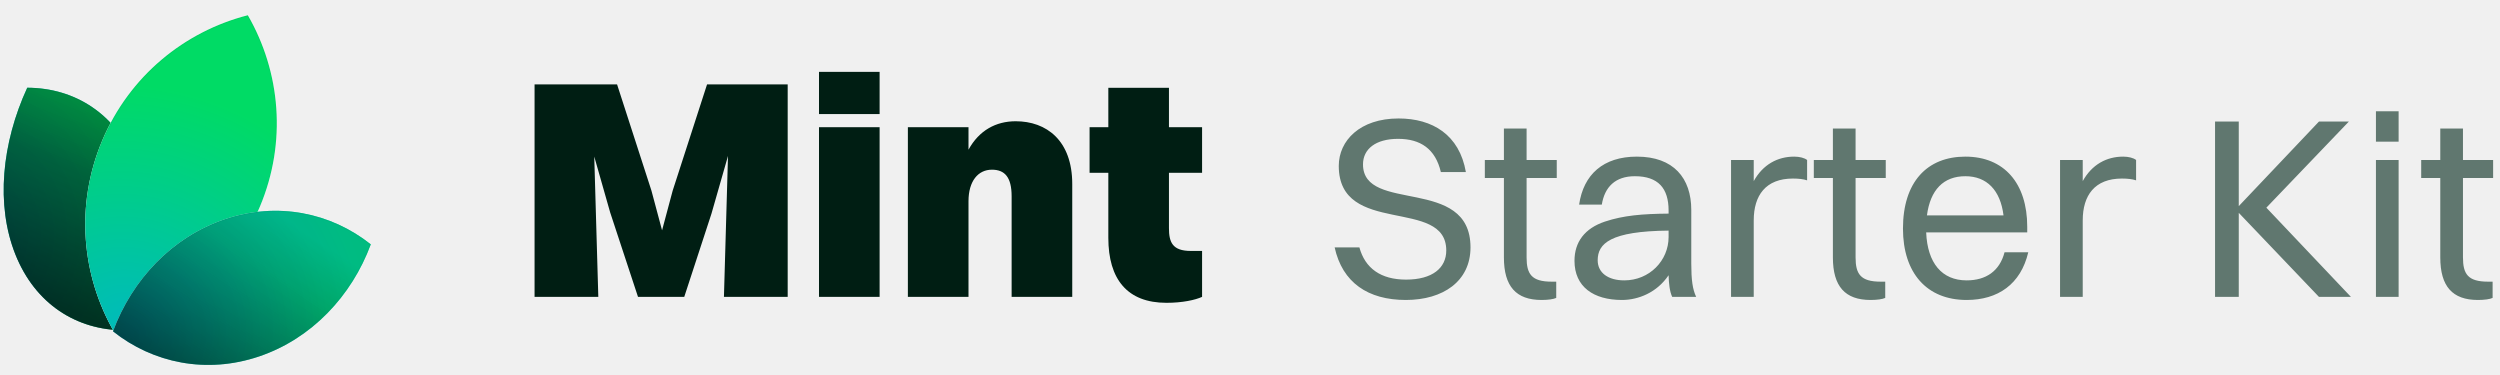
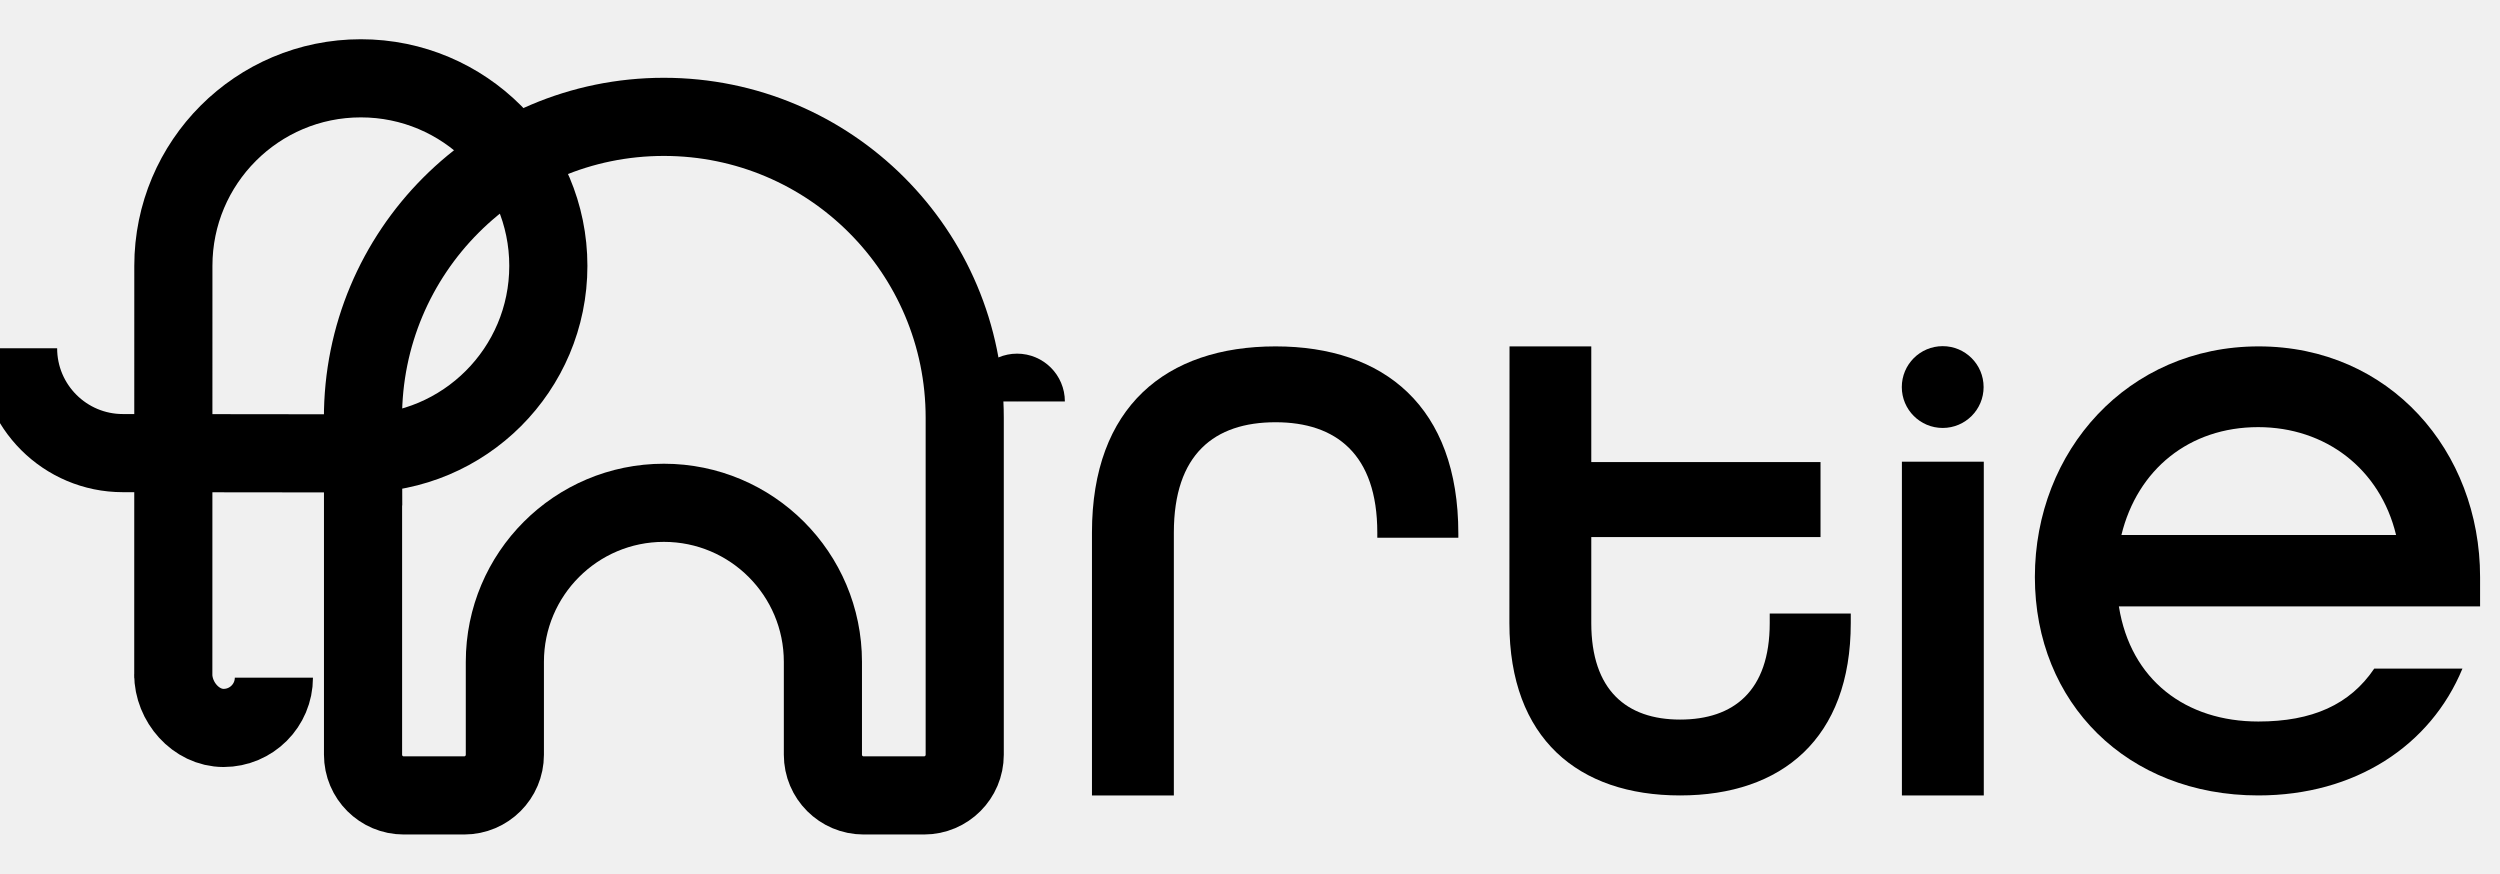
- <svg xmlns="http://www.w3.org/2000/svg" width="160" height="24" viewBox="0 0 160 24" fill="none">
-   <path d="M7.953 21.139C4.896 21.13 2.255 19.458 0.987 16.29C-0.28 13.121 0.109 9.163 1.744 5.615C4.801 5.624 7.442 7.296 8.71 10.465C9.977 13.633 9.588 17.591 7.953 21.139Z" fill="white" />
-   <path d="M7.953 21.139C4.896 21.13 2.255 19.458 0.987 16.29C-0.28 13.121 0.109 9.163 1.744 5.615C4.801 5.624 7.442 7.296 8.71 10.465C9.977 13.633 9.588 17.591 7.953 21.139Z" fill="url(#paint0_radial_115_86)" />
-   <path d="M7.953 21.139C4.896 21.13 2.255 19.458 0.987 16.29C-0.28 13.121 0.109 9.163 1.744 5.615C4.801 5.624 7.442 7.296 8.71 10.465C9.977 13.633 9.588 17.591 7.953 21.139Z" fill="black" fill-opacity="0.5" style="mix-blend-mode:hard-light" />
-   <path d="M7.953 21.139C4.896 21.13 2.255 19.458 0.987 16.29C-0.28 13.121 0.109 9.163 1.744 5.615C4.801 5.624 7.442 7.296 8.71 10.465C9.977 13.633 9.588 17.591 7.953 21.139Z" fill="url(#paint1_linear_115_86)" fill-opacity="0.5" style="mix-blend-mode:hard-light" />
-   <path d="M7.935 21.111C4.897 21.096 2.274 19.431 1.013 16.279C-0.248 13.124 0.136 9.182 1.762 5.643C4.8 5.659 7.423 7.324 8.684 10.476C9.945 13.63 9.561 17.572 7.935 21.111Z" stroke="url(#paint2_linear_115_86)" stroke-opacity="0.05" stroke-width="0.056" />
-   <path d="M7.31 21.257C11.354 20.221 14.884 17.375 16.628 13.236C18.373 9.097 17.945 4.587 15.86 0.976C11.816 2.012 8.287 4.858 6.542 8.998C4.797 13.137 5.225 17.646 7.31 21.257Z" fill="white" />
-   <path d="M7.31 21.257C11.354 20.221 14.884 17.375 16.628 13.236C18.373 9.097 17.945 4.587 15.86 0.976C11.816 2.012 8.287 4.858 6.542 8.998C4.797 13.137 5.225 17.646 7.31 21.257Z" fill="url(#paint3_radial_115_86)" />
-   <path d="M16.602 13.225C14.864 17.349 11.351 20.187 7.324 21.225C5.253 17.624 4.829 13.132 6.568 9.009C8.306 4.885 11.819 2.047 15.846 1.009C17.918 4.61 18.341 9.101 16.602 13.225Z" stroke="url(#paint4_linear_115_86)" stroke-opacity="0.05" stroke-width="0.056" />
-   <path d="M7.234 21.207C9.789 23.237 13.21 23.951 16.577 22.814C19.944 21.677 22.506 18.945 23.73 15.638C21.175 13.608 17.754 12.894 14.387 14.031C11.02 15.168 8.458 17.901 7.234 21.207Z" fill="white" />
-   <path d="M7.234 21.207C9.789 23.237 13.21 23.951 16.577 22.814C19.944 21.677 22.506 18.945 23.73 15.638C21.175 13.608 17.754 12.894 14.387 14.031C11.02 15.168 8.458 17.901 7.234 21.207Z" fill="url(#paint5_radial_115_86)" />
-   <path d="M7.234 21.207C9.789 23.237 13.21 23.951 16.577 22.814C19.944 21.677 22.506 18.945 23.73 15.638C21.175 13.608 17.754 12.894 14.387 14.031C11.02 15.168 8.458 17.901 7.234 21.207Z" fill="black" fill-opacity="0.2" style="mix-blend-mode:hard-light" />
-   <path d="M7.234 21.207C9.789 23.237 13.21 23.951 16.577 22.814C19.944 21.677 22.506 18.945 23.73 15.638C21.175 13.608 17.754 12.894 14.387 14.031C11.02 15.168 8.458 17.901 7.234 21.207Z" fill="url(#paint6_linear_115_86)" fill-opacity="0.5" style="mix-blend-mode:hard-light" />
-   <path d="M16.568 22.787C13.218 23.918 9.814 23.212 7.267 21.198C8.492 17.907 11.044 15.189 14.396 14.058C17.747 12.927 21.15 13.633 23.697 15.648C22.472 18.938 19.92 21.656 16.568 22.787Z" stroke="url(#paint7_linear_115_86)" stroke-opacity="0.05" stroke-width="0.056" />
-   <path d="M34.212 19V5.4H39.492L41.692 12.2L42.372 14.74L43.052 12.2L45.252 5.4H50.412V19H46.332L46.592 9.98L45.532 13.68L43.792 19H40.832L39.052 13.6L38.032 10.02L38.292 19H34.212ZM52.416 7.3V4.6H56.295V7.3H52.416ZM52.416 19V8.14H56.295V19H52.416ZM58.104 19V8.14H61.984V9.58C62.664 8.34 63.744 7.76 65.004 7.76C66.964 7.76 68.624 8.98 68.624 11.78V19H64.744V12.56C64.744 11.34 64.304 10.86 63.484 10.86C62.604 10.86 61.984 11.58 61.984 12.88V19H58.104ZM70.933 15.22V11.06H69.733V8.14H70.933V5.62H74.813V8.14H76.933V11.06H74.813V14.6C74.813 15.5 75.033 16.06 76.213 16.06H76.933V19C76.493 19.2 75.673 19.38 74.653 19.38C72.153 19.38 70.933 17.88 70.933 15.22Z" fill="#001E13" />
-   <path d="M87.232 10.519C87.232 13.687 94.112 11.229 94.112 15.832C94.112 17.994 92.364 19.198 89.971 19.198C87.562 19.198 85.912 18.093 85.417 15.832H87.001C87.364 17.169 88.371 17.895 89.987 17.895C91.671 17.895 92.561 17.152 92.561 16.03C92.561 12.598 85.681 15.155 85.681 10.618C85.681 9.001 87.034 7.582 89.509 7.582C91.671 7.582 93.403 8.621 93.816 11.014H92.215C91.868 9.529 90.912 8.886 89.476 8.886C88.057 8.886 87.232 9.529 87.232 10.519ZM96.25 16.476V11.393H95.029V10.239H96.25V8.226H97.702V10.239H99.632V11.393H97.702V16.476C97.702 17.532 98.015 18.026 99.302 18.026H99.599V19.066C99.434 19.148 99.071 19.198 98.659 19.198C97.025 19.198 96.25 18.323 96.25 16.476ZM102.516 13.093H101.064C101.345 11.162 102.615 10.024 104.76 10.024C107.103 10.024 108.242 11.393 108.242 13.44V16.888C108.242 17.895 108.324 18.521 108.555 19H107.021C106.856 18.654 106.806 18.142 106.79 17.614C106.047 18.72 104.859 19.198 103.803 19.198C101.988 19.198 100.767 18.357 100.767 16.69C100.767 15.486 101.427 14.611 102.714 14.182C103.902 13.786 105.107 13.687 106.79 13.671V13.473C106.79 12.053 106.13 11.278 104.628 11.278C103.374 11.278 102.698 11.971 102.516 13.093ZM102.252 16.657C102.252 17.465 102.929 17.944 103.952 17.944C105.569 17.944 106.79 16.674 106.79 15.172V14.759C103.061 14.793 102.252 15.585 102.252 16.657ZM110.787 19V10.239H112.239V11.591C112.833 10.519 113.774 10.024 114.83 10.024C115.176 10.024 115.49 10.107 115.655 10.239V11.542C115.407 11.46 115.094 11.427 114.747 11.427C112.998 11.427 112.239 12.515 112.239 14.1V19H110.787ZM117.305 16.476V11.393H116.084V10.239H117.305V8.226H118.757V10.239H120.688V11.393H118.757V16.476C118.757 17.532 119.071 18.026 120.358 18.026H120.655V19.066C120.49 19.148 120.127 19.198 119.714 19.198C118.081 19.198 117.305 18.323 117.305 16.476ZM129.809 16.145C129.33 18.192 127.862 19.198 125.865 19.198C123.324 19.198 121.79 17.482 121.79 14.627C121.79 11.658 123.324 10.024 125.783 10.024C128.258 10.024 129.743 11.723 129.743 14.512V14.875H123.275C123.357 16.838 124.281 17.944 125.865 17.944C127.103 17.944 127.977 17.35 128.291 16.145H129.809ZM125.783 11.278C124.38 11.278 123.539 12.152 123.324 13.786H128.225C128.027 12.169 127.152 11.278 125.783 11.278ZM131.843 19V10.239H133.295V11.591C133.889 10.519 134.829 10.024 135.885 10.024C136.232 10.024 136.545 10.107 136.71 10.239V11.542C136.463 11.46 136.149 11.427 135.803 11.427C134.054 11.427 133.295 12.515 133.295 14.1V19H131.843ZM141.763 19V7.78H143.281V13.192L148.413 7.78H150.327L145.047 13.291L150.459 19H148.413L143.281 13.621V19H141.763ZM152.06 9.067V7.12H153.512V9.067H152.06ZM152.06 19V10.239H153.512V19H152.06ZM156.178 16.476V11.393H154.957V10.239H156.178V8.226H157.63V10.239H159.56V11.393H157.63V16.476C157.63 17.532 157.943 18.026 159.23 18.026H159.527V19.066C159.362 19.148 158.999 19.198 158.587 19.198C156.953 19.198 156.178 18.323 156.178 16.476Z" fill="#002719" fill-opacity="0.6" />
+ <svg xmlns="http://www.w3.org/2000/svg" width="830" height="290" viewBox="0 0 830 290" fill="none">
+   <g clip-path="url(#clip0_634_786)">
+     <path d="M345.581 133.276C345.581 128.911 342.039 125.367 337.674 125.367C333.308 125.367 329.766 128.911 329.766 133.276" stroke="black" stroke-width="15.912" stroke-miterlimit="10" />
+     <path d="M90.93 224.976C90.93 234.195 83.46 241.677 74.233 241.677C65.005 241.677 57.515 233.016 57.515 223.786L57.535 224.976L57.556 88.262C57.556 53.873 85.422 26 119.803 26C154.184 26 182.049 53.873 182.049 88.262C182.049 122.652 154.184 150.525 119.803 150.525L40.797 150.433C21.58 150.433 6 134.85 6 115.627" stroke="black" stroke-width="25.943" stroke-miterlimit="10" />
+     <path d="M120.529 154.844V250.57C120.529 258.032 126.576 264.08 134.035 264.08H154.107C161.566 264.08 167.613 258.032 167.613 250.57V219.739C167.613 190.575 191.252 166.93 220.409 166.93C249.566 166.93 273.204 190.575 273.204 219.739V250.57C273.204 258.032 279.251 264.08 286.711 264.08H306.782C314.242 264.08 320.288 258.032 320.288 250.57V138.712C320.288 83.534 275.572 38.797 220.398 38.797C165.133 38.797 120.376 83.677 120.509 138.956L120.549 154.844H120.529Z" stroke="black" stroke-width="25.943" stroke-miterlimit="10" />
+     <path d="M362.531 264.085V176.82C362.531 135.034 387.145 115 423.493 115C459.554 115 484.168 135.034 484.168 177.106V178.537H457.264V176.82C457.264 150.776 443.524 140.186 423.493 140.186C403.171 140.186 389.719 150.776 389.719 176.82V264.085H362.531Z" fill="black" />
+     <path d="M557.784 264.085C524.013 264.085 501.118 245.196 501.118 206.845L501.163 115L528.306 115.001V153.415H604.415V178.314H528.306V206.845C528.306 229.169 540.039 238.899 557.784 238.899C575.529 238.899 587.549 229.455 587.549 206.845V203.697H614.454V206.845C614.454 245.196 591.555 264.085 557.784 264.085Z" fill="black" />
+     <path d="M631.43 264.09V153.282H658.618V264.09H631.43Z" fill="black" />
+     <path d="M644.978 142.081C652.477 142.081 658.557 136.002 658.557 128.502C658.557 121.002 652.477 114.922 644.978 114.922C637.478 114.922 631.398 121.002 631.398 128.502C631.398 136.002 637.478 142.081 644.978 142.081Z" fill="black" />
+     <path d="M749.761 264.084C706.257 264.084 675.579 233.407 675.579 191.575C675.579 149.742 706.368 115 749.876 115C793.38 115 823.387 149.742 823.387 191.575V201.335H703.469C707.374 225.877 725.78 239.543 749.761 239.543C767.61 239.543 780.16 233.965 788.25 221.973H817.531C806.933 247.63 781.834 264.084 749.761 264.084ZM704.306 177.63H795.5C790.201 155.598 772.024 141.808 749.713 141.808C726.842 141.808 709.605 155.877 704.306 177.63Z" fill="black" />
+   </g>
  <defs>
-     <radialGradient id="paint0_radial_115_86" cx="0" cy="0" r="1" gradientUnits="userSpaceOnUse" gradientTransform="translate(-3.00503 15.023) rotate(-10.029) scale(17.9572 17.784)">
-       <stop stop-color="#00B0BB" />
-       <stop offset="1" stop-color="#00DB65" />
-     </radialGradient>
-     <linearGradient id="paint1_linear_115_86" x1="7.39" y1="4.813" x2="1.63" y2="18.689" gradientUnits="userSpaceOnUse">
-       <stop stop-color="#18E299" />
-       <stop offset="1" />
-     </linearGradient>
-     <linearGradient id="paint2_linear_115_86" x1="7.948" y1="8.016" x2="1.761" y2="18.746" gradientUnits="userSpaceOnUse">
-       <stop />
-       <stop offset="1" stop-opacity="0" />
-     </linearGradient>
-     <radialGradient id="paint3_radial_115_86" cx="0" cy="0" r="1" gradientUnits="userSpaceOnUse" gradientTransform="translate(8.11404 20.8822) rotate(-75.7542) scale(21.6246 23.7772)">
-       <stop stop-color="#00BBBB" />
-       <stop offset="0.713" stop-color="#00DB65" />
-     </radialGradient>
-     <linearGradient id="paint4_linear_115_86" x1="7.602" y1="5.871" x2="15.556" y2="16.372" gradientUnits="userSpaceOnUse">
-       <stop />
-       <stop offset="1" stop-opacity="0" />
-     </linearGradient>
-     <radialGradient id="paint5_radial_115_86" cx="0" cy="0" r="1" gradientUnits="userSpaceOnUse" gradientTransform="translate(7.84537 21.5181) rotate(-20.3525) scale(18.5603 17.32)">
-       <stop stop-color="#00B0BB" />
-       <stop offset="1" stop-color="#00DB65" />
-     </radialGradient>
-     <linearGradient id="paint6_linear_115_86" x1="16.808" y1="13.007" x2="10.041" y2="22.994" gradientUnits="userSpaceOnUse">
-       <stop stop-color="#00B1BC" />
-       <stop offset="1" />
-     </linearGradient>
-     <linearGradient id="paint7_linear_115_86" x1="16.808" y1="13.007" x2="14.169" y2="23.841" gradientUnits="userSpaceOnUse">
-       <stop />
-       <stop offset="1" stop-opacity="0" />
-     </linearGradient>
+     <clipPath id="clip0_634_786">
+       <rect width="830" height="290" fill="white" />
+     </clipPath>
  </defs>
</svg>
